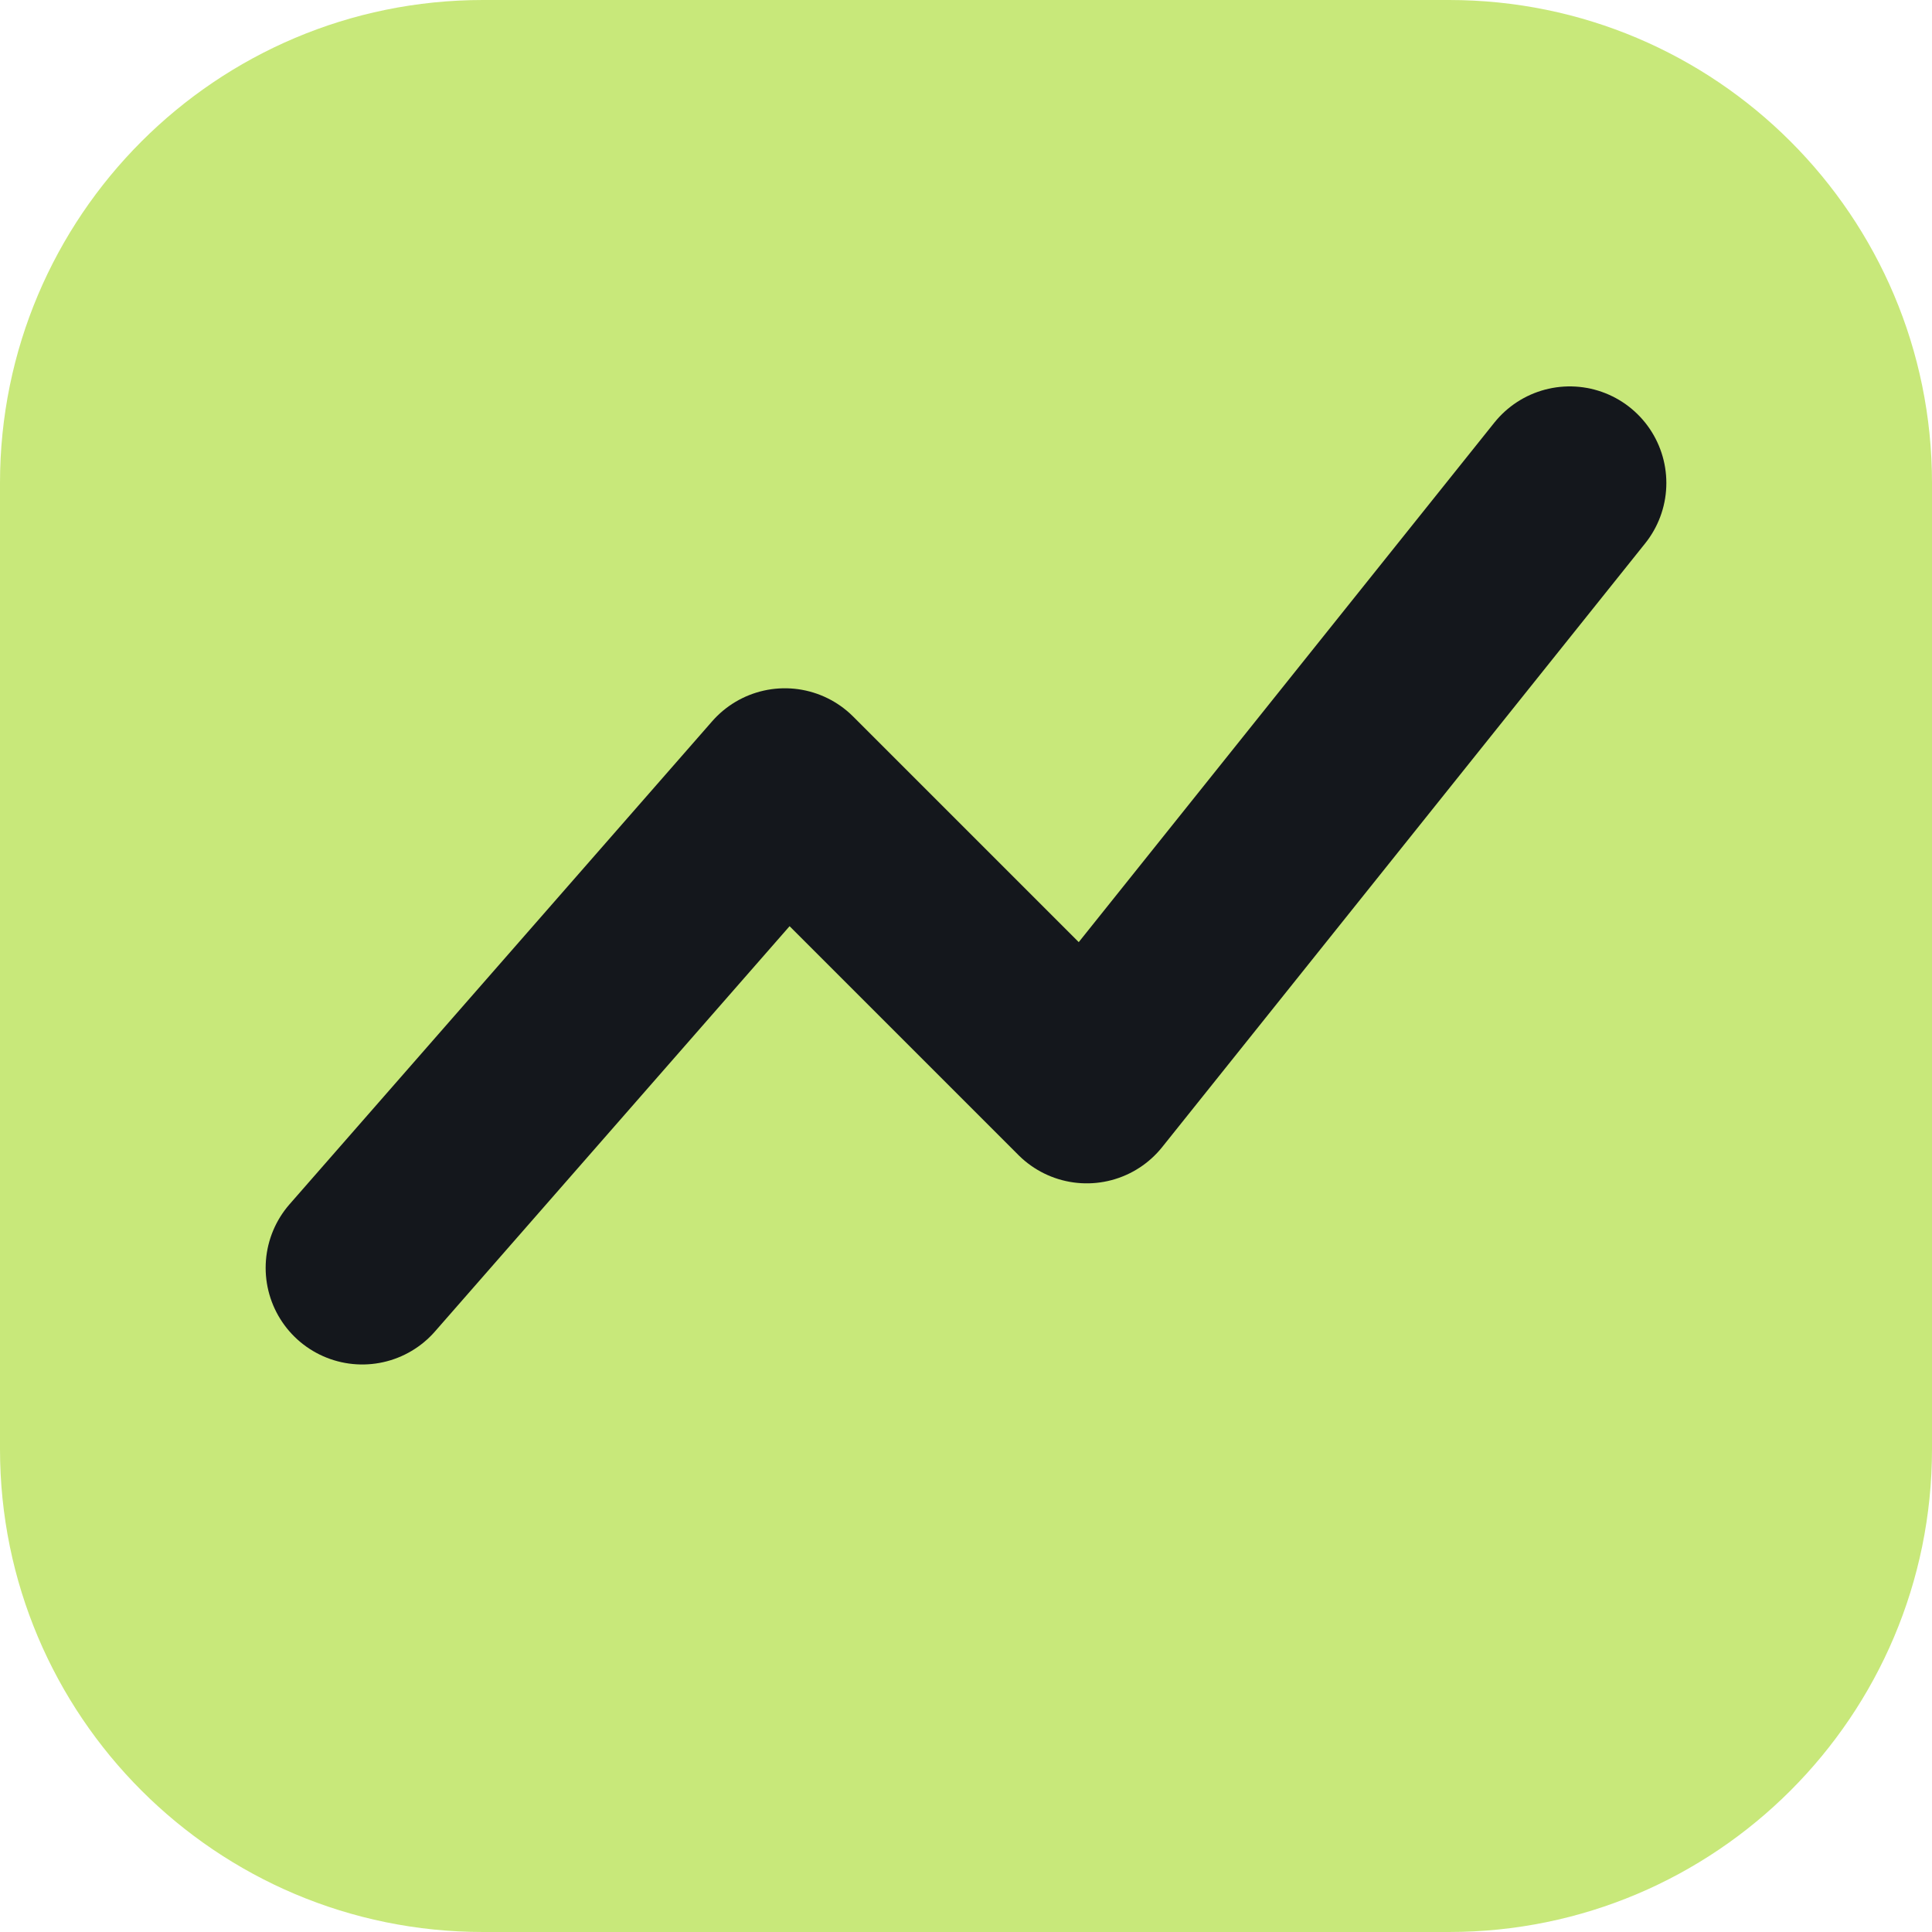
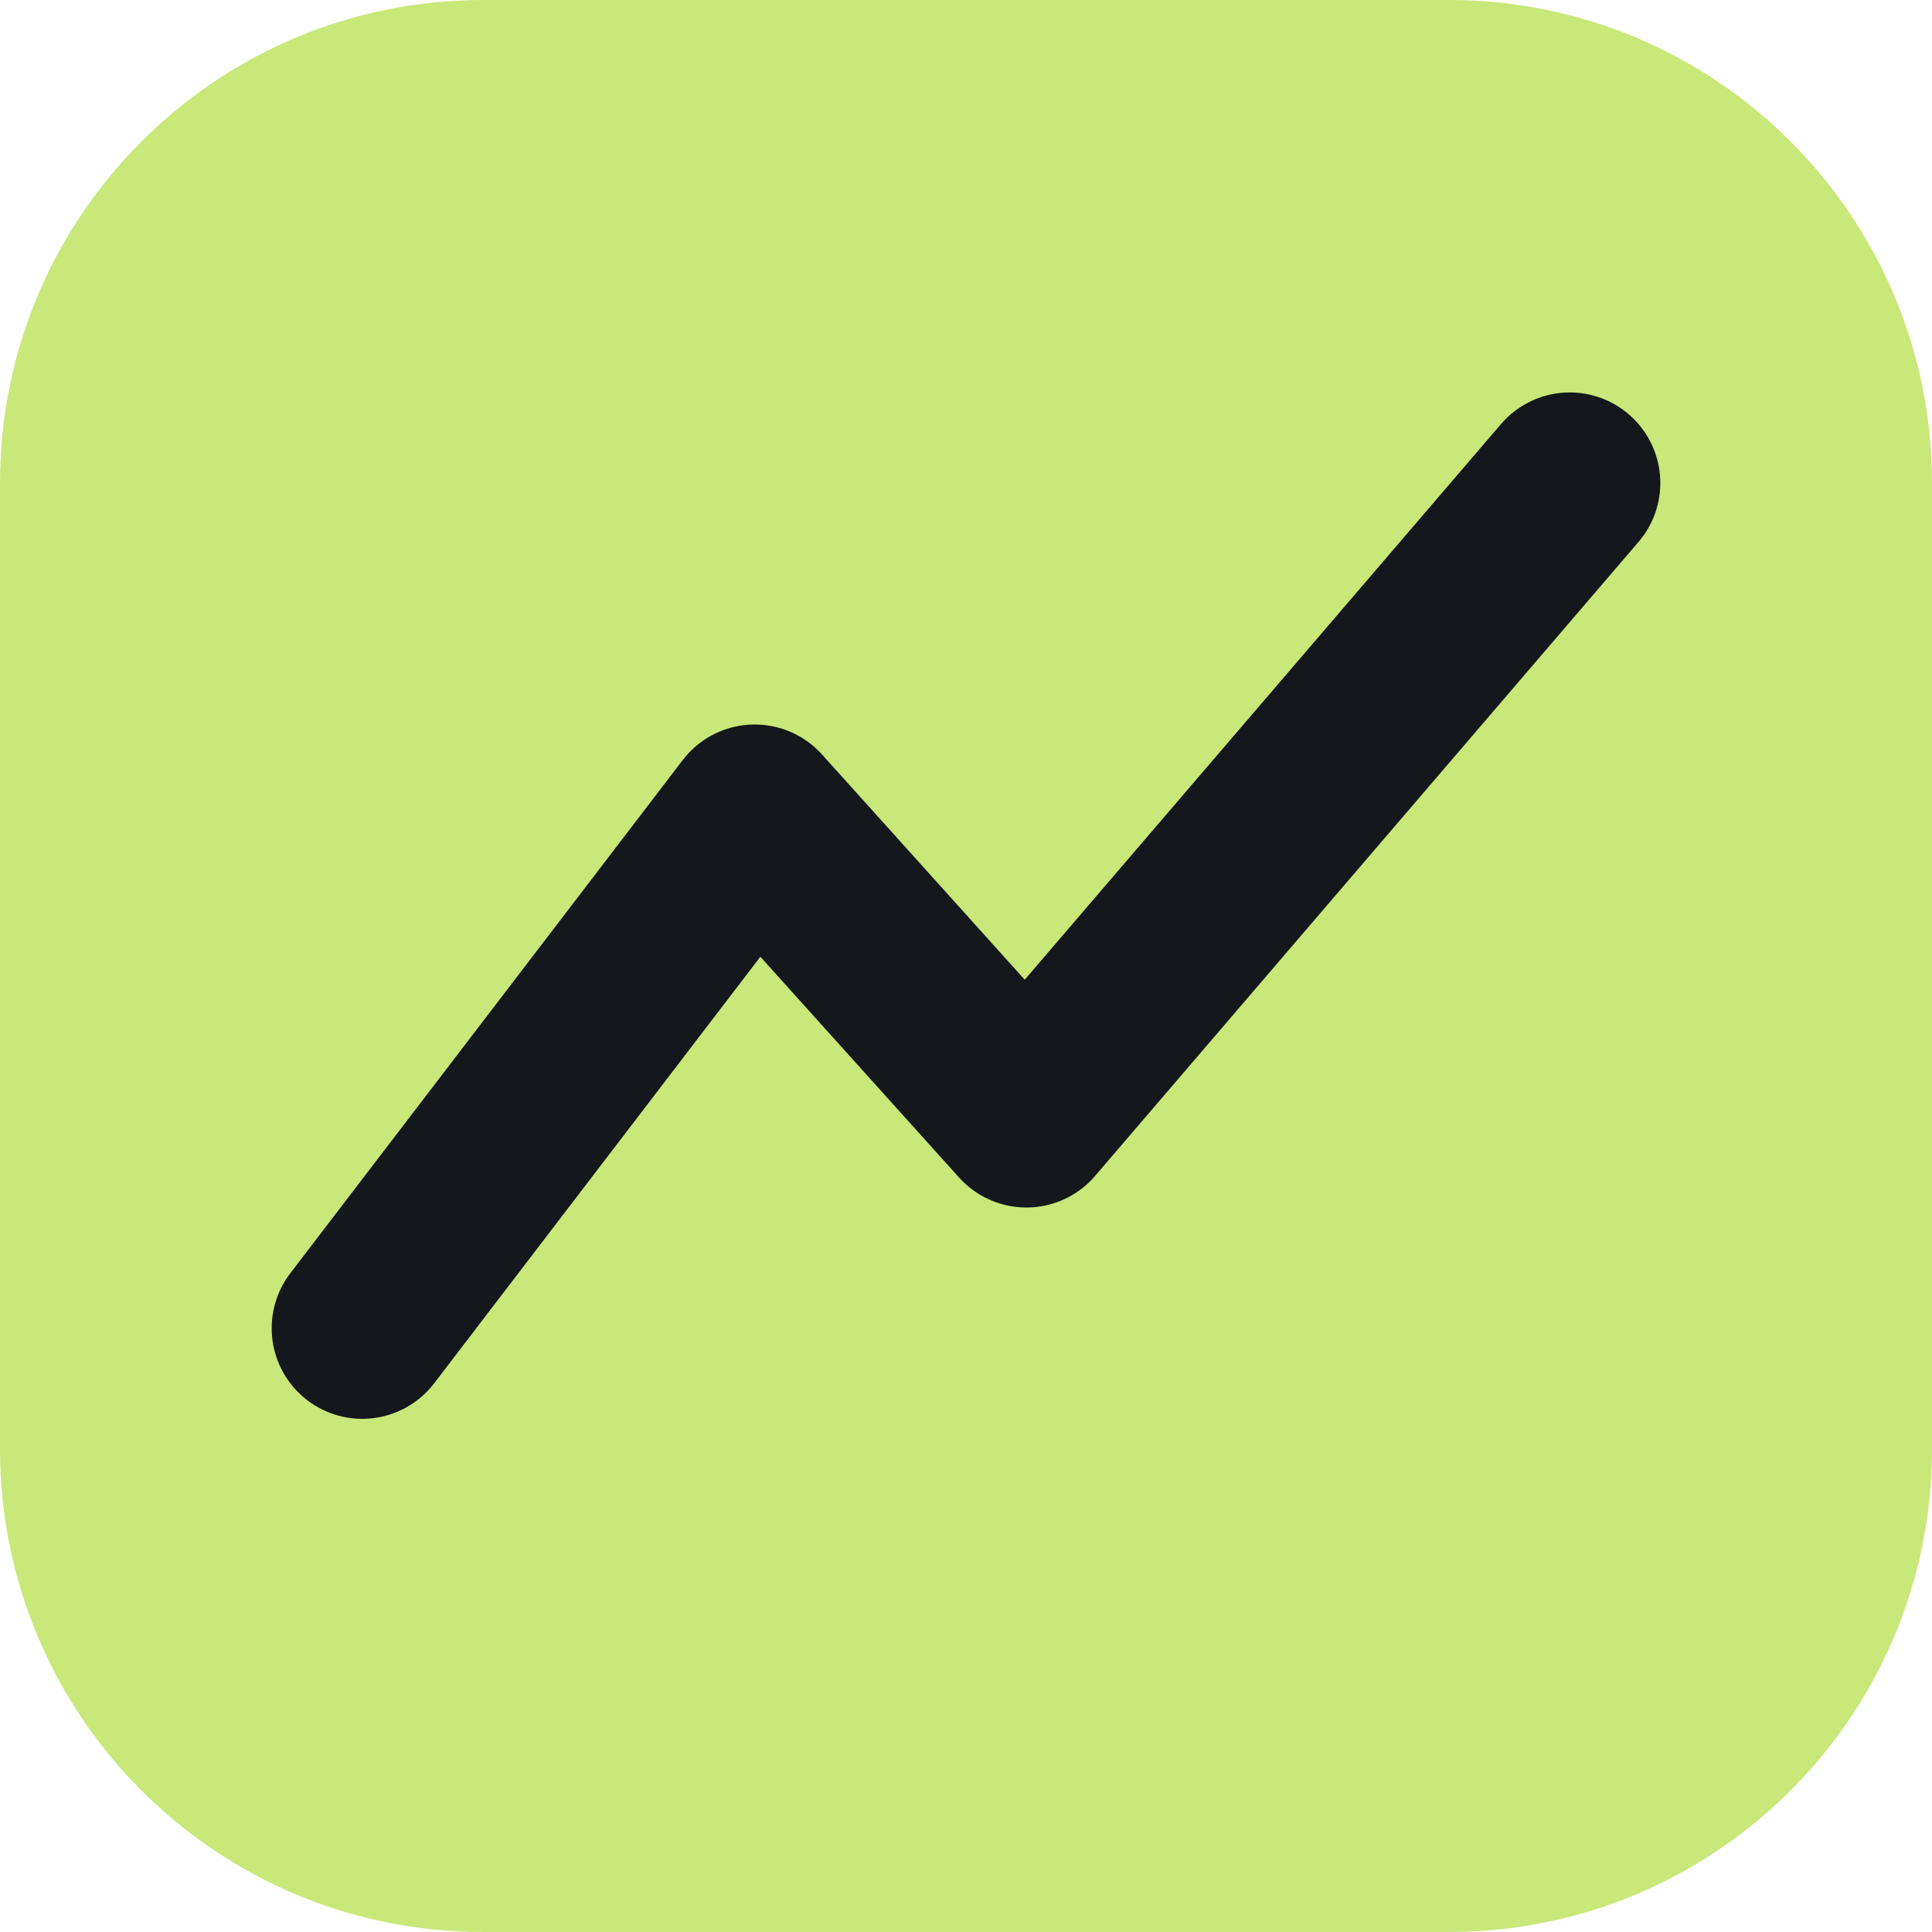
<svg xmlns="http://www.w3.org/2000/svg" viewBox="0 0 32 32">
  <rect width="32" height="32" rx="8" fill="#C8E87A" />
-   <path d="M6 21L13 13L18 18L26 8" stroke="#14171C" stroke-width="3.2" stroke-linecap="round" stroke-linejoin="round" fill="none" />
+   <path d="M6 22L12.5 13.5L17 18.5L26 8" stroke="#14171C" stroke-width="3" stroke-linecap="round" stroke-linejoin="round" fill="none" />
</svg>
